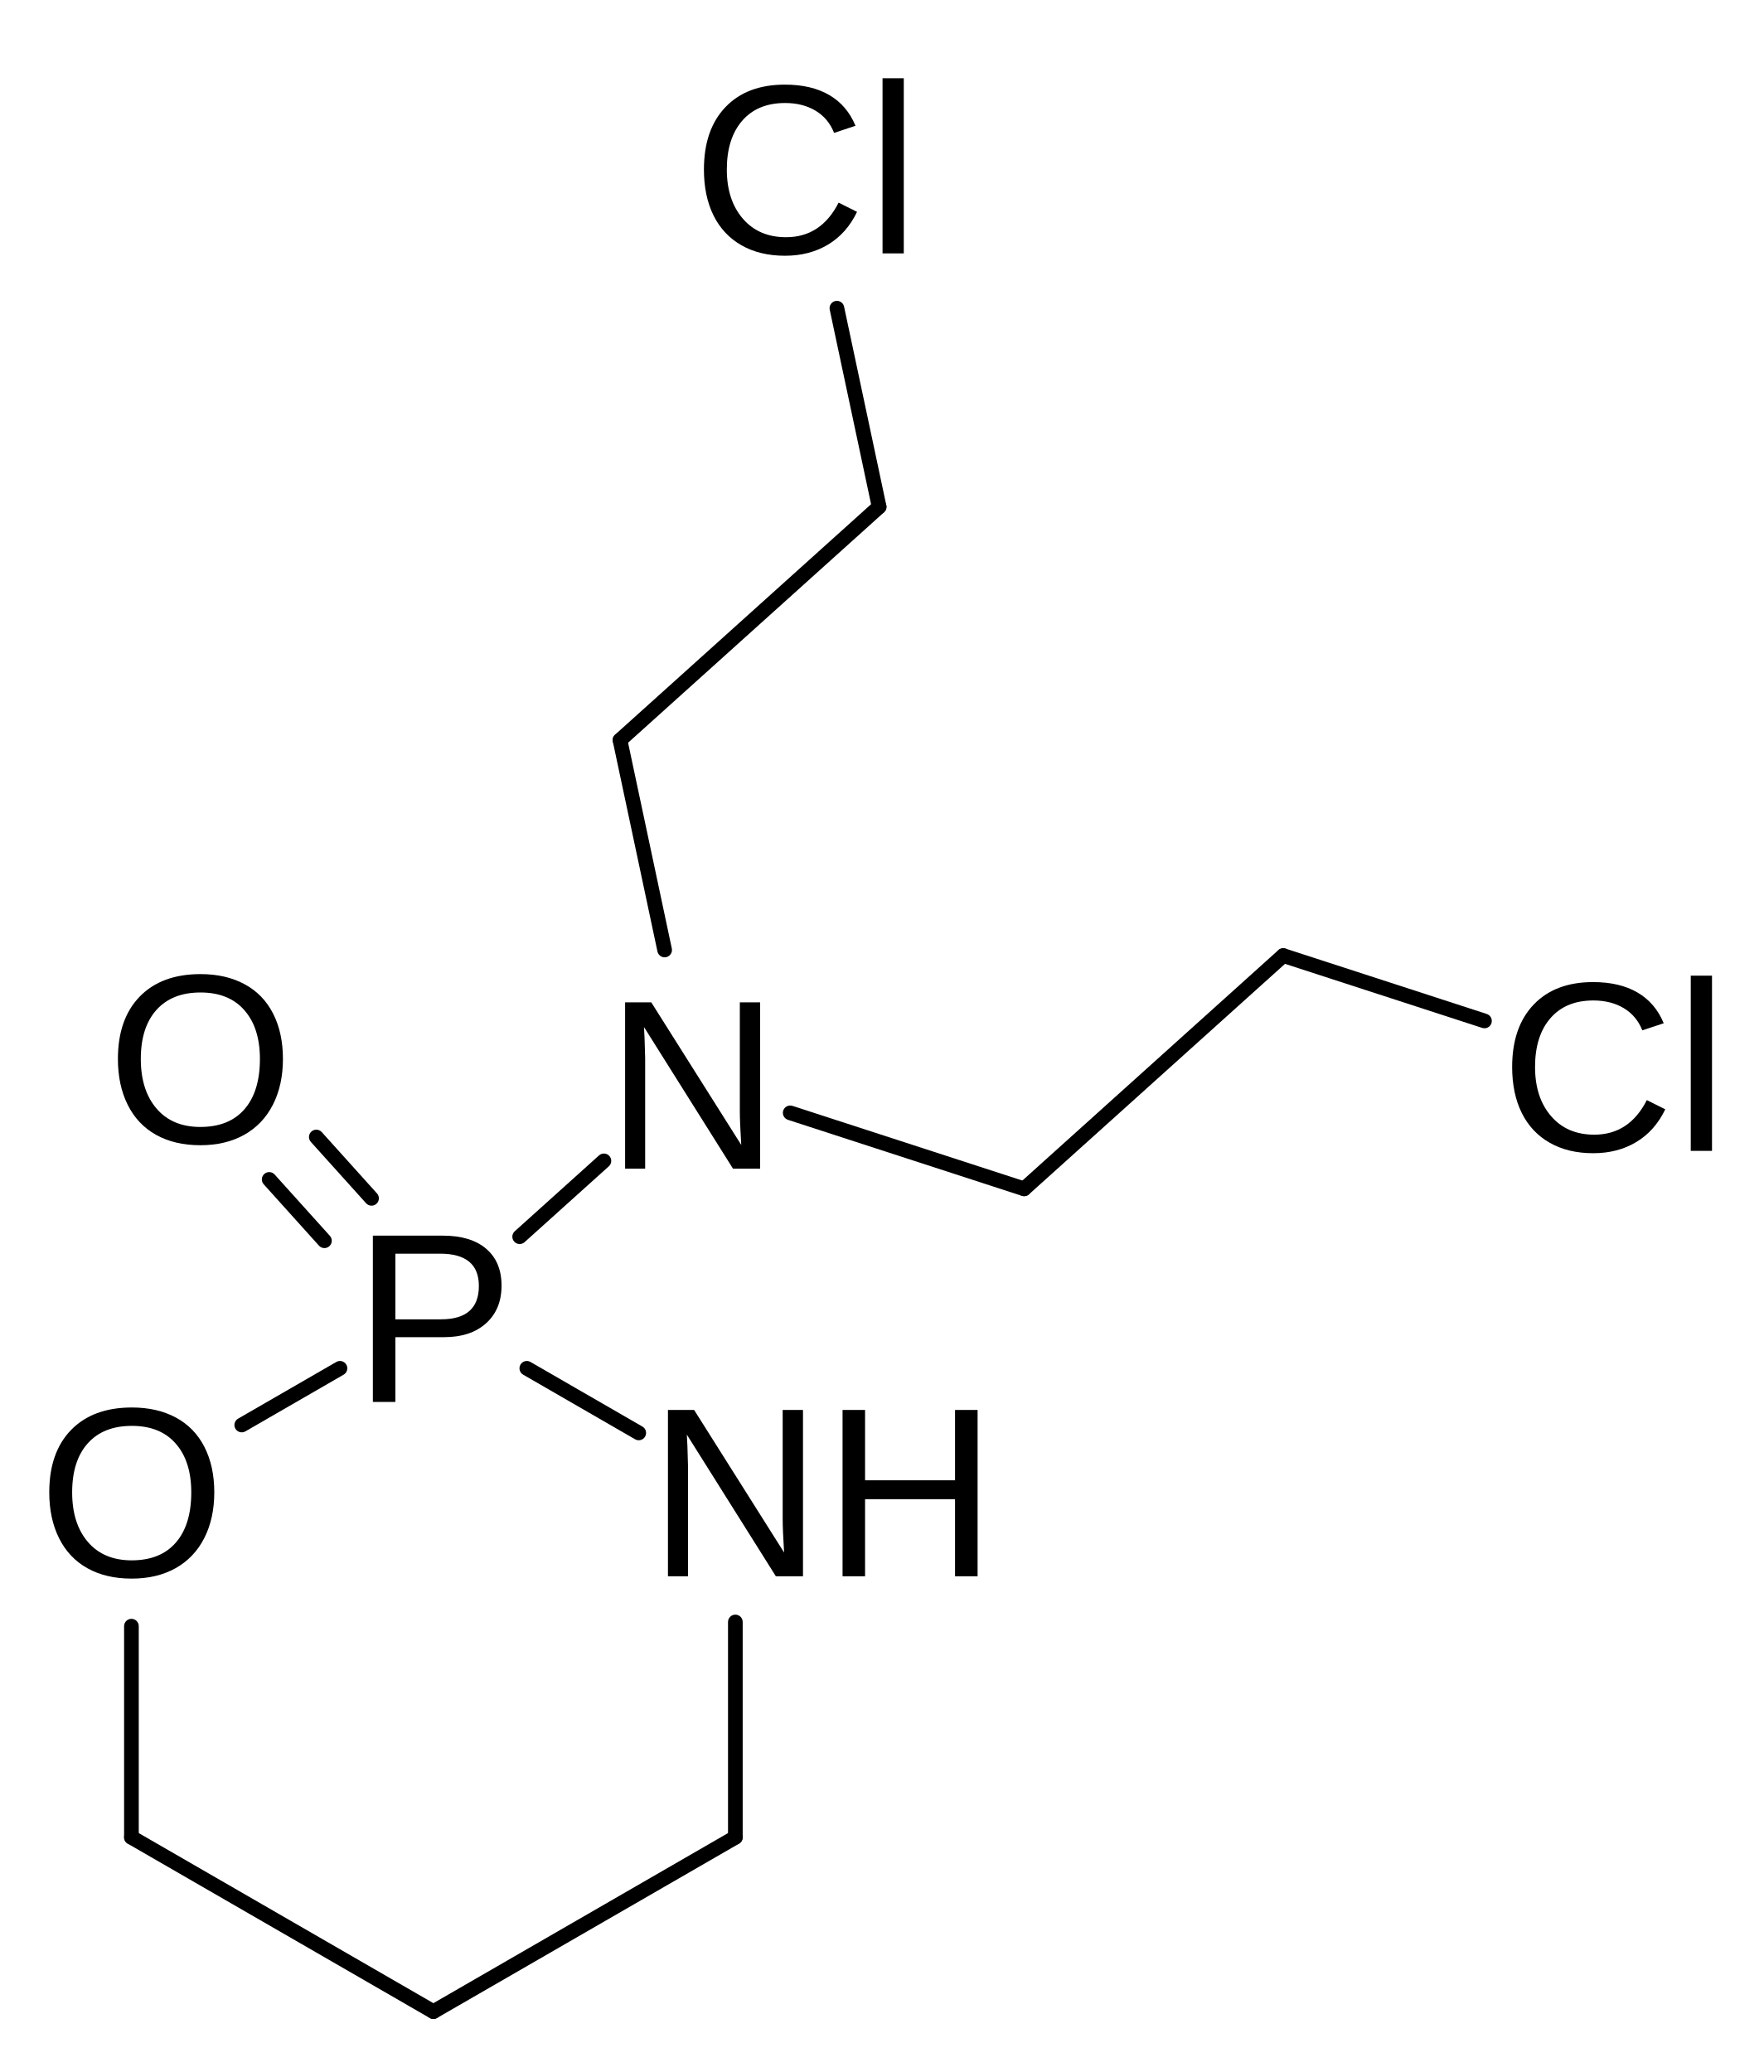
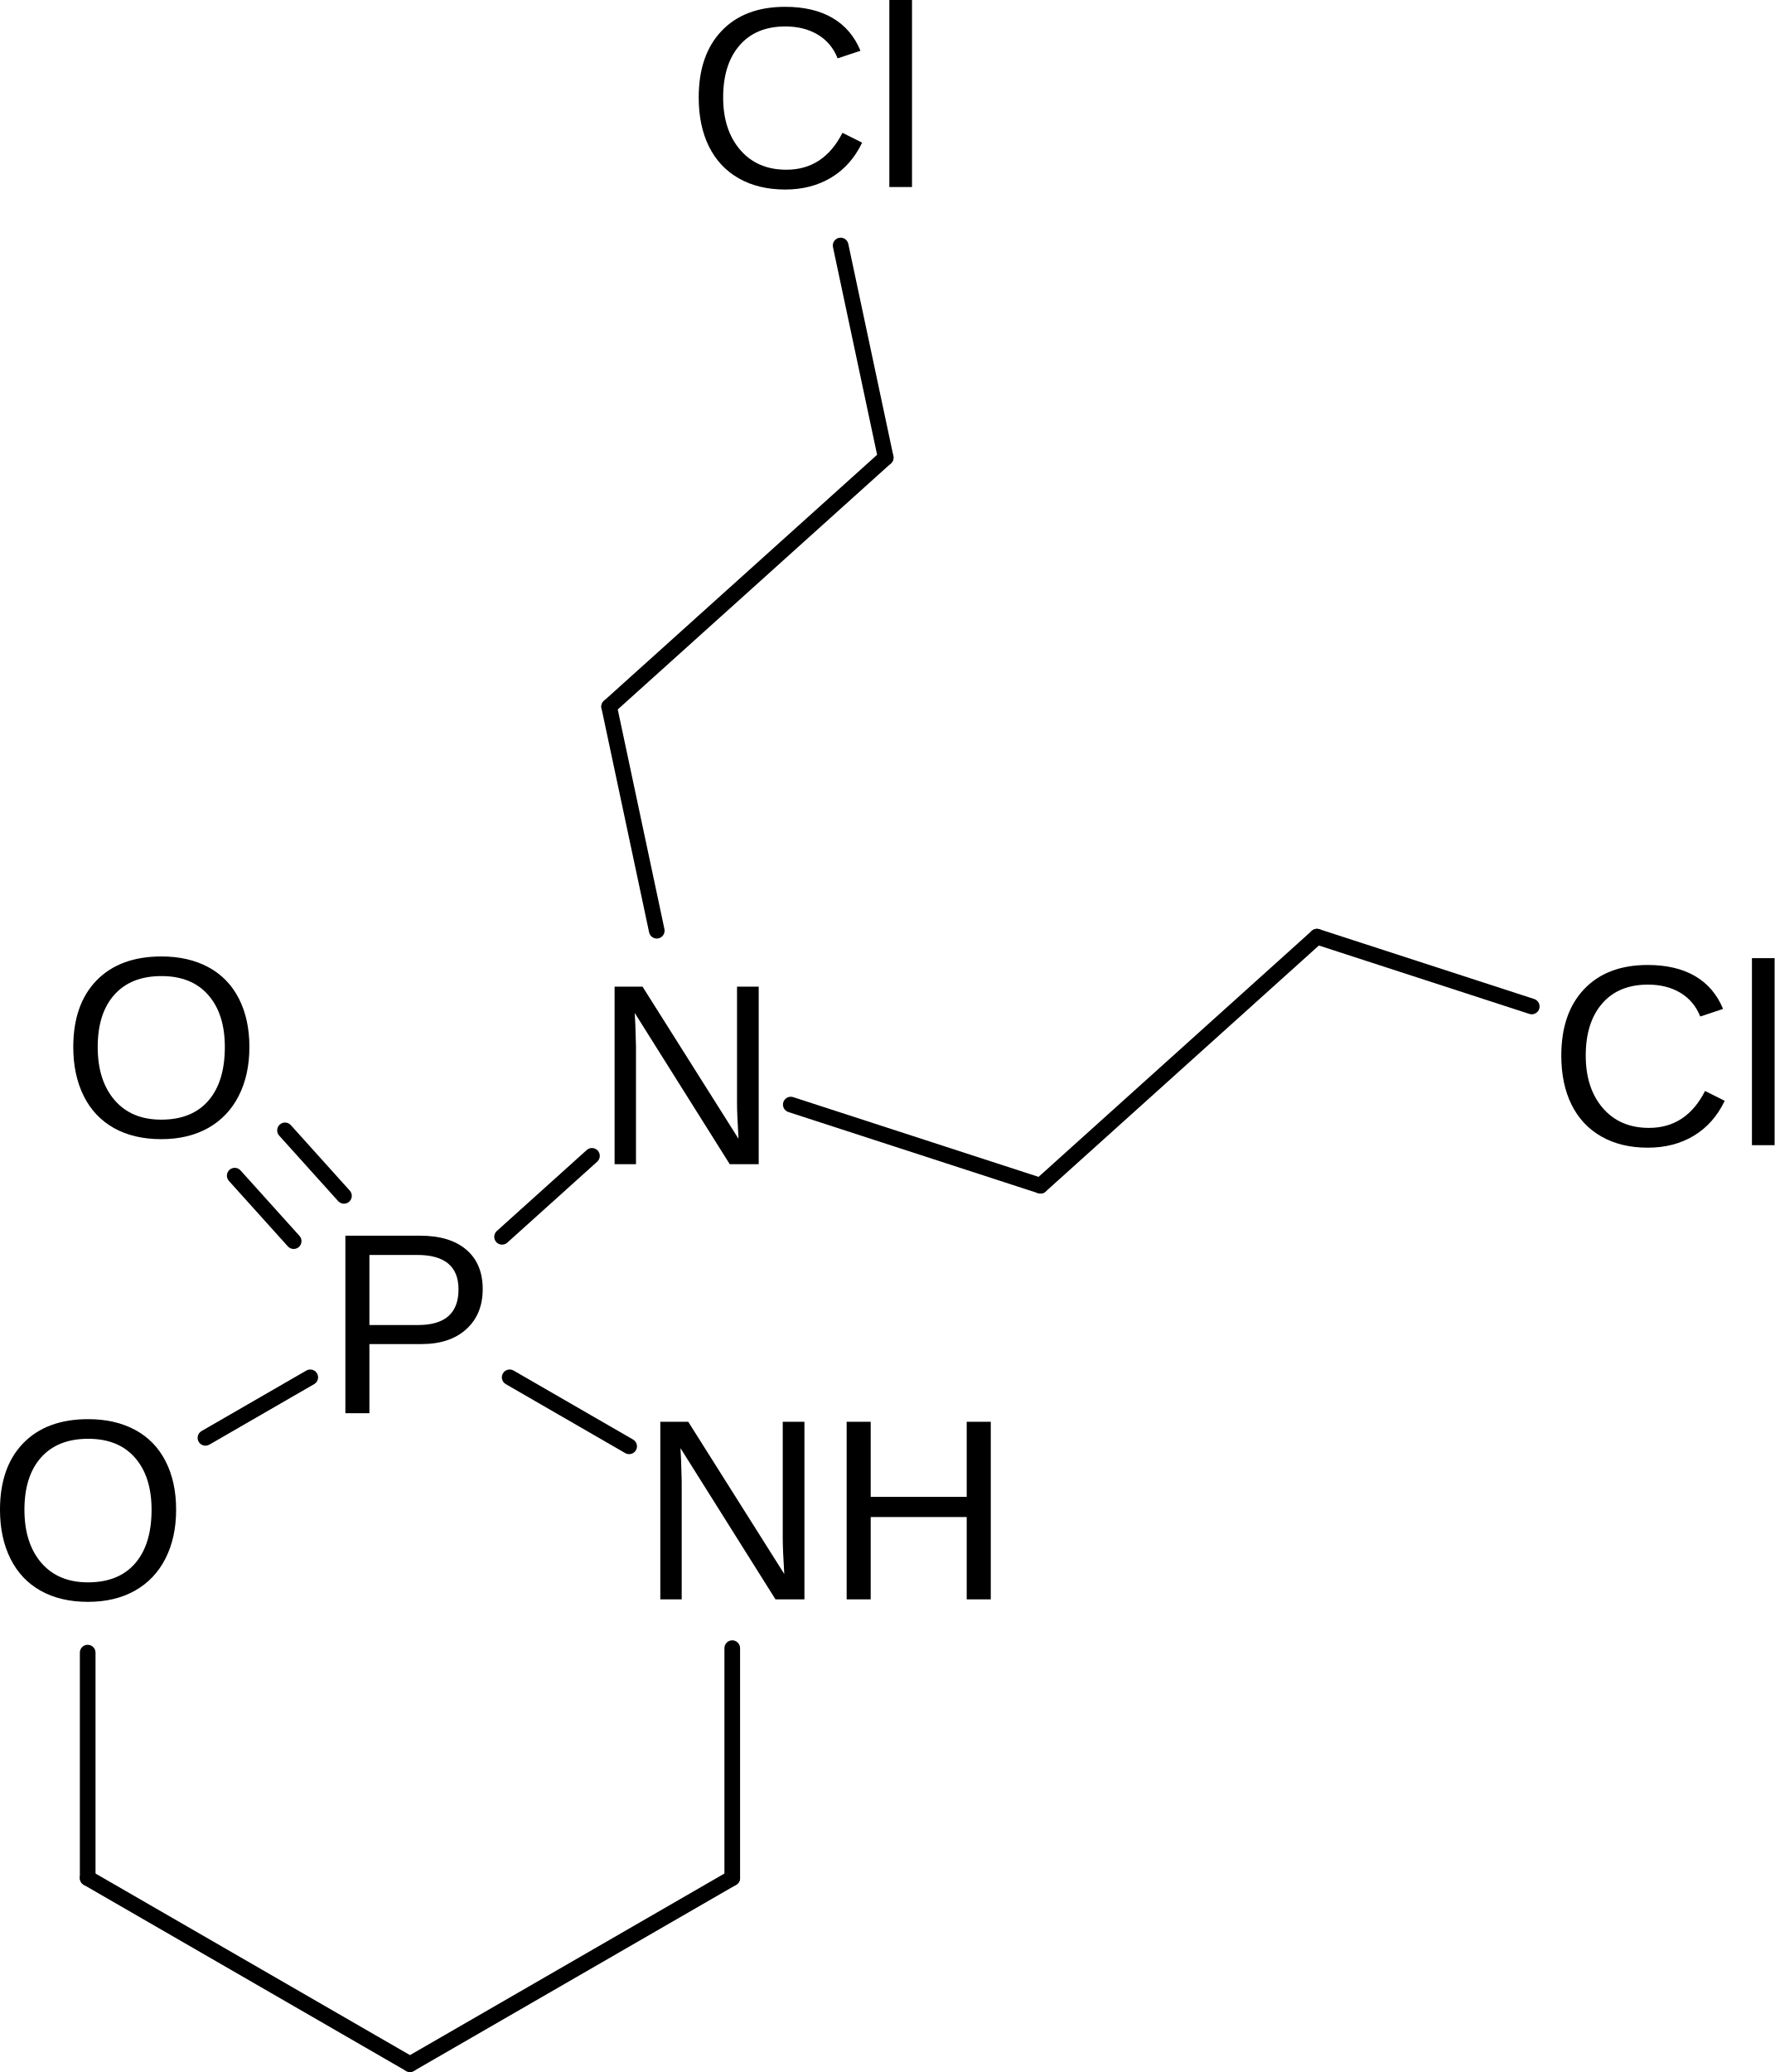
- <svg xmlns="http://www.w3.org/2000/svg" fill-opacity="1" color-rendering="auto" color-interpolation="auto" text-rendering="auto" stroke="black" stroke-linecap="square" width="715" stroke-miterlimit="10" shape-rendering="auto" stroke-opacity="1" fill="black" stroke-dasharray="none" font-weight="normal" stroke-width="1" height="840" font-family="'Dialog'" font-style="normal" stroke-linejoin="miter" font-size="12px" stroke-dashoffset="0" image-rendering="auto">
+ <svg xmlns="http://www.w3.org/2000/svg" width="400" stroke-miterlimit="10" font-weight="normal" height="466.927" font-style="normal" font-size="12px" version="1.1" id="svg114" style="font-style:normal;font-weight:normal;font-size:12px;font-family:Dialog;color-interpolation:auto;fill:#000000;fill-opacity:1;stroke:#000000;stroke-width:1;stroke-linecap:square;stroke-linejoin:miter;stroke-miterlimit:10;stroke-dasharray:none;stroke-dashoffset:0;stroke-opacity:1;color-rendering:auto;image-rendering:auto;shape-rendering:auto;text-rendering:auto">
  <defs id="genericDefs" />
-   <g>
+   <g id="g112" transform="matrix(0.5934617,0,0,0.5934617,-11.84929,-18.82299)">
    <defs id="136913609911-defs1">
      <clipPath clipPathUnits="userSpaceOnUse" id="1369136099107-clipPath1">
-         <path d="M0 0 L715 0 L715 840 L0 840 L0 0 Z" />
+         <path d="M 0,0 H 715 V 840 H 0 Z" id="path3" />
      </clipPath>
      <clipPath clipPathUnits="userSpaceOnUse" id="1369136099498-clipPath1">
-         <path d="M-143.089 -476.357 L571.911 -476.357 L571.911 363.643 L-143.089 363.643 L-143.089 -476.357 Z" />
+         <path d="m -143.089,-476.357 h 715 v 840 h -715 z" id="path6" />
      </clipPath>
      <clipPath clipPathUnits="userSpaceOnUse" id="1369136099397-clipPath1">
-         <path d="M-15.325 -547.024 L699.675 -547.024 L699.675 292.976 L-15.325 292.976 L-15.325 -547.024 Z" />
+         <path d="m -15.325,-547.024 h 715 v 840 h -715 z" id="path9" />
      </clipPath>
      <clipPath clipPathUnits="userSpaceOnUse" id="1369136099603-clipPath1">
-         <path d="M-262.696 -547.024 L452.304 -547.024 L452.304 292.976 L-262.696 292.976 L-262.696 -547.024 Z" />
+         <path d="m -262.696,-547.024 h 715 v 840 h -715 z" id="path12" />
      </clipPath>
      <clipPath clipPathUnits="userSpaceOnUse" id="1369136099856-clipPath1">
-         <path d="M-43.152 -371.326 L671.848 -371.326 L671.848 468.674 L-43.152 468.674 L-43.152 -371.326 Z" />
+         <path d="m -43.152,-371.326 h 715 v 840 h -715 z" id="path15" />
      </clipPath>
      <clipPath clipPathUnits="userSpaceOnUse" id="1369136099627-clipPath1">
-         <path d="M-245.33 -381.787 L469.67 -381.787 L469.67 458.213 L-245.33 458.213 L-245.33 -381.787 Z" />
+         <path d="m -245.33,-381.787 h 715 v 840 h -715 z" id="path18" />
      </clipPath>
      <clipPath clipPathUnits="userSpaceOnUse" id="1369136099724-clipPath1">
-         <path d="M-607.941 -374.565 L107.059 -374.565 L107.059 465.435 L-607.941 465.435 L-607.941 -374.565 Z" />
+         <path d="m -607.941,-374.565 h 715 v 840 h -715 z" id="path21" />
      </clipPath>
      <clipPath clipPathUnits="userSpaceOnUse" id="1369136099784-clipPath1">
-         <path d="M-280.341 -10.729 L434.659 -10.729 L434.659 829.271 L-280.341 829.271 L-280.341 -10.729 Z" />
+         <path d="m -280.341,-10.729 h 715 v 840 h -715 z" id="path24" />
      </clipPath>
    </defs>
-     <g text-rendering="geometricPrecision">
-       <path d="M139.286 557.296 L139.286 557.296 L99.477 580.28 C98.055 581.102 96.236 580.614 95.414 579.192 C94.593 577.769 95.081 575.95 96.503 575.129 L96.503 575.129 L136.312 552.145 C137.734 551.323 139.553 551.811 140.375 553.233 C141.196 554.656 140.708 556.475 139.286 557.296 Z" stroke="none" clip-path="url(#1369136099107-clipPath1)" />
+     <g id="g30" style="text-rendering:geometricPrecision">
+       <path d="m 139.286,557.296 v 0 l -39.809,22.984 c -1.423,0.821 -3.241,0.334 -4.063,-1.089 -0.821,-1.423 -0.334,-3.241 1.089,-4.063 v 0 l 39.809,-22.984 c 1.423,-0.821 3.241,-0.334 4.063,1.089 0.821,1.423 0.334,3.242 -1.089,4.063 z" clip-path="url(#1369136099107-clipPath1)" id="path28" style="stroke:none" />
    </g>
-     <g text-rendering="geometricPrecision">
-       <path d="M56.244 659.257 L56.244 659.257 L56.244 744.86 C56.244 746.503 54.913 747.834 53.27 747.834 C51.628 747.834 50.296 746.503 50.296 744.86 L50.296 744.86 L50.296 659.257 C50.296 657.615 51.628 656.283 53.27 656.283 C54.913 656.283 56.244 657.615 56.244 659.257 Z" stroke="none" clip-path="url(#1369136099107-clipPath1)" />
+     <g id="g34" style="text-rendering:geometricPrecision">
+       <path d="m 56.244,659.257 v 0 85.603 c 0,1.643 -1.332,2.974 -2.974,2.974 -1.643,0 -2.974,-1.332 -2.974,-2.974 v 0 -85.603 c 0,-1.643 1.332,-2.974 2.974,-2.974 1.643,0 2.974,1.332 2.974,2.974 z" clip-path="url(#1369136099107-clipPath1)" id="path32" style="stroke:none" />
    </g>
-     <g text-rendering="geometricPrecision">
-       <path d="M54.757 742.284 L54.757 742.284 L177.154 812.952 C178.576 813.773 179.064 815.592 178.242 817.015 C177.421 818.437 175.602 818.925 174.18 818.104 L174.18 818.104 L51.783 747.436 C50.361 746.614 49.873 744.795 50.694 743.373 C51.516 741.95 53.335 741.463 54.757 742.284 Z" stroke="none" clip-path="url(#1369136099107-clipPath1)" />
+     <g id="g38" style="text-rendering:geometricPrecision">
+       <path d="m 54.757,742.284 v 0 l 122.397,70.668 c 1.423,0.821 1.91,2.64 1.089,4.063 -0.821,1.422 -2.64,1.91 -4.063,1.089 v 0 L 51.783,747.436 c -1.423,-0.821 -1.91,-2.64 -1.089,-4.063 0.821,-1.423 2.64,-1.91 4.063,-1.089 z" clip-path="url(#1369136099107-clipPath1)" id="path36" style="stroke:none" />
    </g>
-     <g text-rendering="geometricPrecision">
-       <path d="M174.18 812.952 L174.18 812.952 L296.576 742.284 C297.999 741.463 299.818 741.95 300.639 743.373 C301.46 744.795 300.973 746.614 299.55 747.436 L299.55 747.436 L177.154 818.104 C175.731 818.925 173.912 818.437 173.091 817.015 C172.27 815.592 172.757 813.773 174.18 812.952 Z" stroke="none" clip-path="url(#1369136099107-clipPath1)" />
+     <g id="g42" style="text-rendering:geometricPrecision">
+       <path d="m 174.18,812.952 v 0 l 122.397,-70.668 c 1.423,-0.821 3.241,-0.334 4.063,1.089 0.821,1.423 0.334,3.241 -1.089,4.063 v 0 l -122.397,70.668 c -1.423,0.821 -3.241,0.334 -4.063,-1.089 -0.821,-1.423 -0.334,-3.242 1.089,-4.063 z" clip-path="url(#1369136099107-clipPath1)" id="path40" style="stroke:none" />
    </g>
-     <g text-rendering="geometricPrecision">
-       <path d="M295.089 744.86 L295.089 744.86 L295.089 657.56 C295.089 655.917 296.421 654.586 298.063 654.586 C299.706 654.586 301.038 655.917 301.038 657.56 L301.038 657.56 L301.038 744.86 C301.038 746.503 299.706 747.834 298.063 747.834 C296.421 747.834 295.089 746.503 295.089 744.86 Z" stroke="none" clip-path="url(#1369136099107-clipPath1)" />
+     <g id="g46" style="text-rendering:geometricPrecision">
+       <path d="m 295.089,744.86 v 0 -87.3 c 0,-1.643 1.331,-2.974 2.974,-2.974 1.643,0 2.974,1.331 2.974,2.974 v 0 87.3 c 0,1.643 -1.332,2.974 -2.974,2.974 -1.643,0 -2.974,-1.332 -2.974,-2.974 z" clip-path="url(#1369136099107-clipPath1)" id="path44" style="stroke:none" />
    </g>
-     <g text-rendering="geometricPrecision">
-       <path d="M215.022 552.145 L215.022 552.145 L260.393 578.341 C261.816 579.162 262.303 580.981 261.482 582.404 C260.661 583.826 258.842 584.313 257.419 583.492 L257.419 583.492 L212.048 557.296 C210.625 556.475 210.138 554.656 210.959 553.233 C211.78 551.811 213.599 551.323 215.022 552.145 Z" stroke="none" clip-path="url(#1369136099107-clipPath1)" />
+     <g id="g50" style="text-rendering:geometricPrecision">
+       <path d="m 215.022,552.145 v 0 l 45.371,26.196 c 1.423,0.821 1.91,2.64 1.089,4.063 -0.821,1.423 -2.64,1.91 -4.063,1.089 v 0 l -45.372,-26.196 c -1.423,-0.821 -1.91,-2.64 -1.089,-4.063 0.821,-1.422 2.64,-1.91 4.063,-1.089 z" clip-path="url(#1369136099107-clipPath1)" id="path48" style="stroke:none" />
    </g>
-     <g text-rendering="geometricPrecision">
-       <path d="M129.292 504.999 C130.391 506.219 132.272 506.318 133.492 505.219 C134.713 504.12 134.811 502.239 133.712 501.019 L111.324 476.154 C110.225 474.933 108.344 474.834 107.124 475.933 C105.903 477.033 105.804 478.913 106.903 480.134 ZM148.388 487.804 C149.487 489.025 151.368 489.123 152.589 488.024 C153.809 486.925 153.908 485.045 152.809 483.824 L130.42 458.959 C129.321 457.738 127.441 457.64 126.22 458.739 C124.999 459.838 124.901 461.719 126 462.939 Z" stroke="none" clip-path="url(#1369136099107-clipPath1)" />
+     <g id="g54" style="text-rendering:geometricPrecision">
+       <path d="m 129.292,504.999 c 1.099,1.221 2.98,1.319 4.2,0.22 1.221,-1.099 1.319,-2.98 0.22,-4.2 l -22.389,-24.865 c -1.099,-1.221 -2.98,-1.319 -4.2,-0.22 -1.221,1.099 -1.319,2.98 -0.22,4.2 z m 19.096,-17.195 c 1.099,1.221 2.98,1.319 4.2,0.22 1.221,-1.099 1.319,-2.98 0.22,-4.2 l -22.389,-24.865 c -1.099,-1.221 -2.98,-1.319 -4.2,-0.22 -1.221,1.099 -1.319,2.98 -0.22,4.2 z" clip-path="url(#1369136099107-clipPath1)" id="path52" style="stroke:none" />
    </g>
-     <g text-rendering="geometricPrecision">
-       <path d="M208.651 499.156 L208.651 499.156 L242.794 468.413 C244.015 467.314 245.895 467.412 246.994 468.633 C248.093 469.854 247.995 471.734 246.774 472.833 L246.774 472.833 L212.631 503.576 C211.41 504.675 209.53 504.577 208.431 503.356 C207.332 502.135 207.43 500.255 208.651 499.156 Z" stroke="none" clip-path="url(#1369136099107-clipPath1)" />
+     <g id="g58" style="text-rendering:geometricPrecision">
+       <path d="m 208.651,499.156 v 0 L 242.794,468.413 c 1.221,-1.099 3.101,-1.001 4.2,0.22 1.099,1.221 1.001,3.101 -0.22,4.2 v 0 l -34.143,30.743 c -1.221,1.099 -3.101,1.001 -4.2,-0.22 -1.099,-1.221 -1,-3.101 0.22,-4.2 z" clip-path="url(#1369136099107-clipPath1)" id="path56" style="stroke:none" />
    </g>
-     <g text-rendering="geometricPrecision">
-       <path d="M266.489 385.748 L266.489 385.748 L248.403 300.661 C248.062 299.055 249.088 297.475 250.694 297.134 C252.301 296.792 253.88 297.818 254.222 299.425 L254.222 299.425 L272.308 384.512 C272.649 386.118 271.623 387.697 270.017 388.039 C268.41 388.381 266.831 387.355 266.489 385.748 Z" stroke="none" clip-path="url(#1369136099107-clipPath1)" />
+     <g id="g62" style="text-rendering:geometricPrecision">
+       <path d="m 266.489,385.748 v 0 l -18.086,-85.087 c -0.342,-1.607 0.684,-3.186 2.291,-3.528 1.607,-0.342 3.186,0.684 3.527,2.291 v 0 l 18.086,85.087 c 0.342,1.607 -0.684,3.186 -2.291,3.527 -1.607,0.342 -3.186,-0.684 -3.527,-2.291 z" clip-path="url(#1369136099107-clipPath1)" id="path60" style="stroke:none" />
    </g>
-     <g text-rendering="geometricPrecision">
-       <path d="M321.217 448.325 L321.217 448.325 L416.031 479.132 C417.594 479.64 418.449 481.318 417.941 482.88 C417.433 484.442 415.755 485.297 414.193 484.79 L414.193 484.79 L319.379 453.983 C317.817 453.475 316.962 451.797 317.469 450.235 C317.977 448.673 319.655 447.818 321.217 448.325 Z" stroke="none" clip-path="url(#1369136099107-clipPath1)" />
+     <g id="g66" style="text-rendering:geometricPrecision">
+       <path d="m 321.217,448.325 v 0 l 94.814,30.807 c 1.562,0.508 2.417,2.186 1.909,3.748 -0.507,1.562 -2.185,2.417 -3.748,1.909 v 0 l -94.814,-30.807 c -1.562,-0.508 -2.417,-2.186 -1.909,-3.748 0.508,-1.562 2.186,-2.417 3.748,-1.909 z" clip-path="url(#1369136099107-clipPath1)" id="path64" style="stroke:none" />
    </g>
-     <g text-rendering="geometricPrecision">
-       <path d="M413.122 479.751 L413.122 479.751 L518.153 385.181 C519.373 384.082 521.254 384.18 522.353 385.401 C523.452 386.622 523.354 388.502 522.133 389.601 L522.133 389.601 L417.102 484.171 C415.882 485.27 414.001 485.172 412.902 483.951 C411.803 482.73 411.902 480.85 413.122 479.751 Z" stroke="none" clip-path="url(#1369136099107-clipPath1)" />
+     <g id="g70" style="text-rendering:geometricPrecision">
+       <path d="m 413.122,479.751 v 0 l 105.03,-94.57 c 1.221,-1.099 3.101,-1 4.2,0.22 1.099,1.221 1,3.101 -0.22,4.2 v 0 l -105.031,94.57 c -1.221,1.099 -3.101,1.001 -4.2,-0.22 -1.099,-1.221 -1,-3.101 0.22,-4.2 z" clip-path="url(#1369136099107-clipPath1)" id="path68" style="stroke:none" />
    </g>
-     <g text-rendering="geometricPrecision">
-       <path d="M249.322 297.833 L249.322 297.833 L354.353 203.263 C355.574 202.164 357.454 202.262 358.553 203.483 C359.652 204.704 359.554 206.584 358.333 207.683 L358.333 207.683 L253.303 302.253 C252.082 303.352 250.201 303.254 249.102 302.033 C248.003 300.812 248.102 298.932 249.322 297.833 Z" stroke="none" clip-path="url(#1369136099107-clipPath1)" />
+     <g id="g74" style="text-rendering:geometricPrecision">
+       <path d="m 249.322,297.833 v 0 l 105.031,-94.57 c 1.221,-1.099 3.101,-1.001 4.2,0.22 1.099,1.221 1,3.101 -0.22,4.2 v 0 l -105.03,94.57 c -1.221,1.099 -3.101,1.001 -4.2,-0.22 -1.099,-1.221 -1,-3.101 0.22,-4.2 z" clip-path="url(#1369136099107-clipPath1)" id="path72" style="stroke:none" />
    </g>
-     <g text-rendering="geometricPrecision">
-       <path d="M521.062 384.562 L521.062 384.562 L602.626 411.065 C604.188 411.572 605.043 413.25 604.536 414.812 C604.028 416.374 602.35 417.229 600.788 416.722 L600.788 416.722 L519.224 390.22 C517.662 389.712 516.807 388.034 517.314 386.472 C517.822 384.91 519.5 384.055 521.062 384.562 Z" stroke="none" clip-path="url(#1369136099107-clipPath1)" />
+     <g id="g78" style="text-rendering:geometricPrecision">
+       <path d="m 521.062,384.562 v 0 l 81.564,26.502 c 1.562,0.507 2.417,2.185 1.91,3.748 -0.508,1.562 -2.186,2.417 -3.748,1.909 v 0 l -81.564,-26.502 c -1.562,-0.508 -2.417,-2.186 -1.91,-3.748 0.508,-1.562 2.186,-2.417 3.748,-1.91 z" clip-path="url(#1369136099107-clipPath1)" id="path76" style="stroke:none" />
    </g>
-     <g text-rendering="geometricPrecision">
-       <path d="M353.434 206.091 L353.434 206.091 L336.316 125.559 C335.975 123.953 337 122.374 338.607 122.032 C340.214 121.69 341.793 122.716 342.135 124.323 L342.135 124.323 L359.252 204.855 C359.594 206.461 358.568 208.041 356.961 208.382 C355.355 208.724 353.775 207.698 353.434 206.091 Z" stroke="none" clip-path="url(#1369136099107-clipPath1)" />
+     <g id="g82" style="text-rendering:geometricPrecision">
+       <path d="m 353.434,206.091 v 0 l -17.117,-80.532 c -0.342,-1.607 0.684,-3.186 2.291,-3.527 1.607,-0.342 3.186,0.684 3.527,2.291 v 0 l 17.118,80.532 c 0.342,1.607 -0.684,3.186 -2.291,3.527 -1.607,0.342 -3.186,-0.684 -3.528,-2.291 z" clip-path="url(#1369136099107-clipPath1)" id="path80" style="stroke:none" />
    </g>
-     <g text-rendering="geometricPrecision" font-size="98px" font-family="'Liberation Sans'" transform="translate(143.0886,476.3567)">
-       <text x="0" xml:space="preserve" y="92" clip-path="url(#1369136099498-clipPath1)" stroke="none">P</text>
+     <g font-size="98px" transform="translate(143.0886,476.3567)" id="g86" style="font-size:98px;font-family:'Liberation Sans';text-rendering:geometricPrecision">
+       <text x="0" xml:space="preserve" y="92" clip-path="url(#1369136099498-clipPath1)" id="text84" style="stroke:none">P</text>
    </g>
-     <g text-rendering="geometricPrecision" font-size="98px" font-family="'Liberation Sans'" transform="translate(15.3248,547.0245)">
-       <text x="0" xml:space="preserve" y="92" clip-path="url(#1369136099397-clipPath1)" stroke="none">O</text>
+     <g font-size="98px" transform="translate(15.3248,547.0245)" id="g90" style="font-size:98px;font-family:'Liberation Sans';text-rendering:geometricPrecision">
+       <text x="0" xml:space="preserve" y="92" clip-path="url(#1369136099397-clipPath1)" id="text88" style="stroke:none">O</text>
    </g>
-     <g text-rendering="geometricPrecision" font-size="98px" font-family="'Liberation Sans'" transform="translate(262.6961,547.0245)">
-       <text x="0" xml:space="preserve" y="92" clip-path="url(#1369136099603-clipPath1)" stroke="none">NH</text>
+     <g font-size="98px" transform="translate(262.6961,547.0245)" id="g94" style="font-size:98px;font-family:'Liberation Sans';text-rendering:geometricPrecision">
+       <text x="0" xml:space="preserve" y="92" clip-path="url(#1369136099603-clipPath1)" id="text92" style="stroke:none">NH</text>
    </g>
-     <g text-rendering="geometricPrecision" font-size="98px" font-family="'Liberation Sans'" transform="translate(43.1516,371.3263)">
-       <text x="0" xml:space="preserve" y="92" clip-path="url(#1369136099856-clipPath1)" stroke="none">O</text>
+     <g font-size="98px" transform="translate(43.1516,371.3263)" id="g98" style="font-size:98px;font-family:'Liberation Sans';text-rendering:geometricPrecision">
+       <text x="0" xml:space="preserve" y="92" clip-path="url(#1369136099856-clipPath1)" id="text96" style="stroke:none">O</text>
    </g>
-     <g text-rendering="geometricPrecision" font-size="98px" font-family="'Liberation Sans'" transform="translate(245.33,381.7869)">
-       <text x="0" xml:space="preserve" y="92" clip-path="url(#1369136099627-clipPath1)" stroke="none">N</text>
+     <g font-size="98px" transform="translate(245.33,381.7869)" id="g102" style="font-size:98px;font-family:'Liberation Sans';text-rendering:geometricPrecision">
+       <text x="0" xml:space="preserve" y="92" clip-path="url(#1369136099627-clipPath1)" id="text100" style="stroke:none">N</text>
    </g>
-     <g text-rendering="geometricPrecision" font-size="98px" font-family="'Liberation Sans'" transform="translate(607.9408,374.5653)">
-       <text x="0" xml:space="preserve" y="92" clip-path="url(#1369136099724-clipPath1)" stroke="none">Cl</text>
+     <g font-size="98px" transform="translate(607.9408,374.5653)" id="g106" style="font-size:98px;font-family:'Liberation Sans';text-rendering:geometricPrecision">
+       <text x="0" xml:space="preserve" y="92" clip-path="url(#1369136099724-clipPath1)" id="text104" style="stroke:none">Cl</text>
    </g>
-     <g text-rendering="geometricPrecision" font-size="98px" font-family="'Liberation Sans'" transform="translate(280.3412,10.729)">
-       <text x="0" xml:space="preserve" y="92" clip-path="url(#1369136099784-clipPath1)" stroke="none">Cl</text>
+     <g font-size="98px" transform="translate(280.3412,10.729)" id="g110" style="font-size:98px;font-family:'Liberation Sans';text-rendering:geometricPrecision">
+       <text x="0" xml:space="preserve" y="92" clip-path="url(#1369136099784-clipPath1)" id="text108" style="stroke:none">Cl</text>
    </g>
  </g>
</svg>
